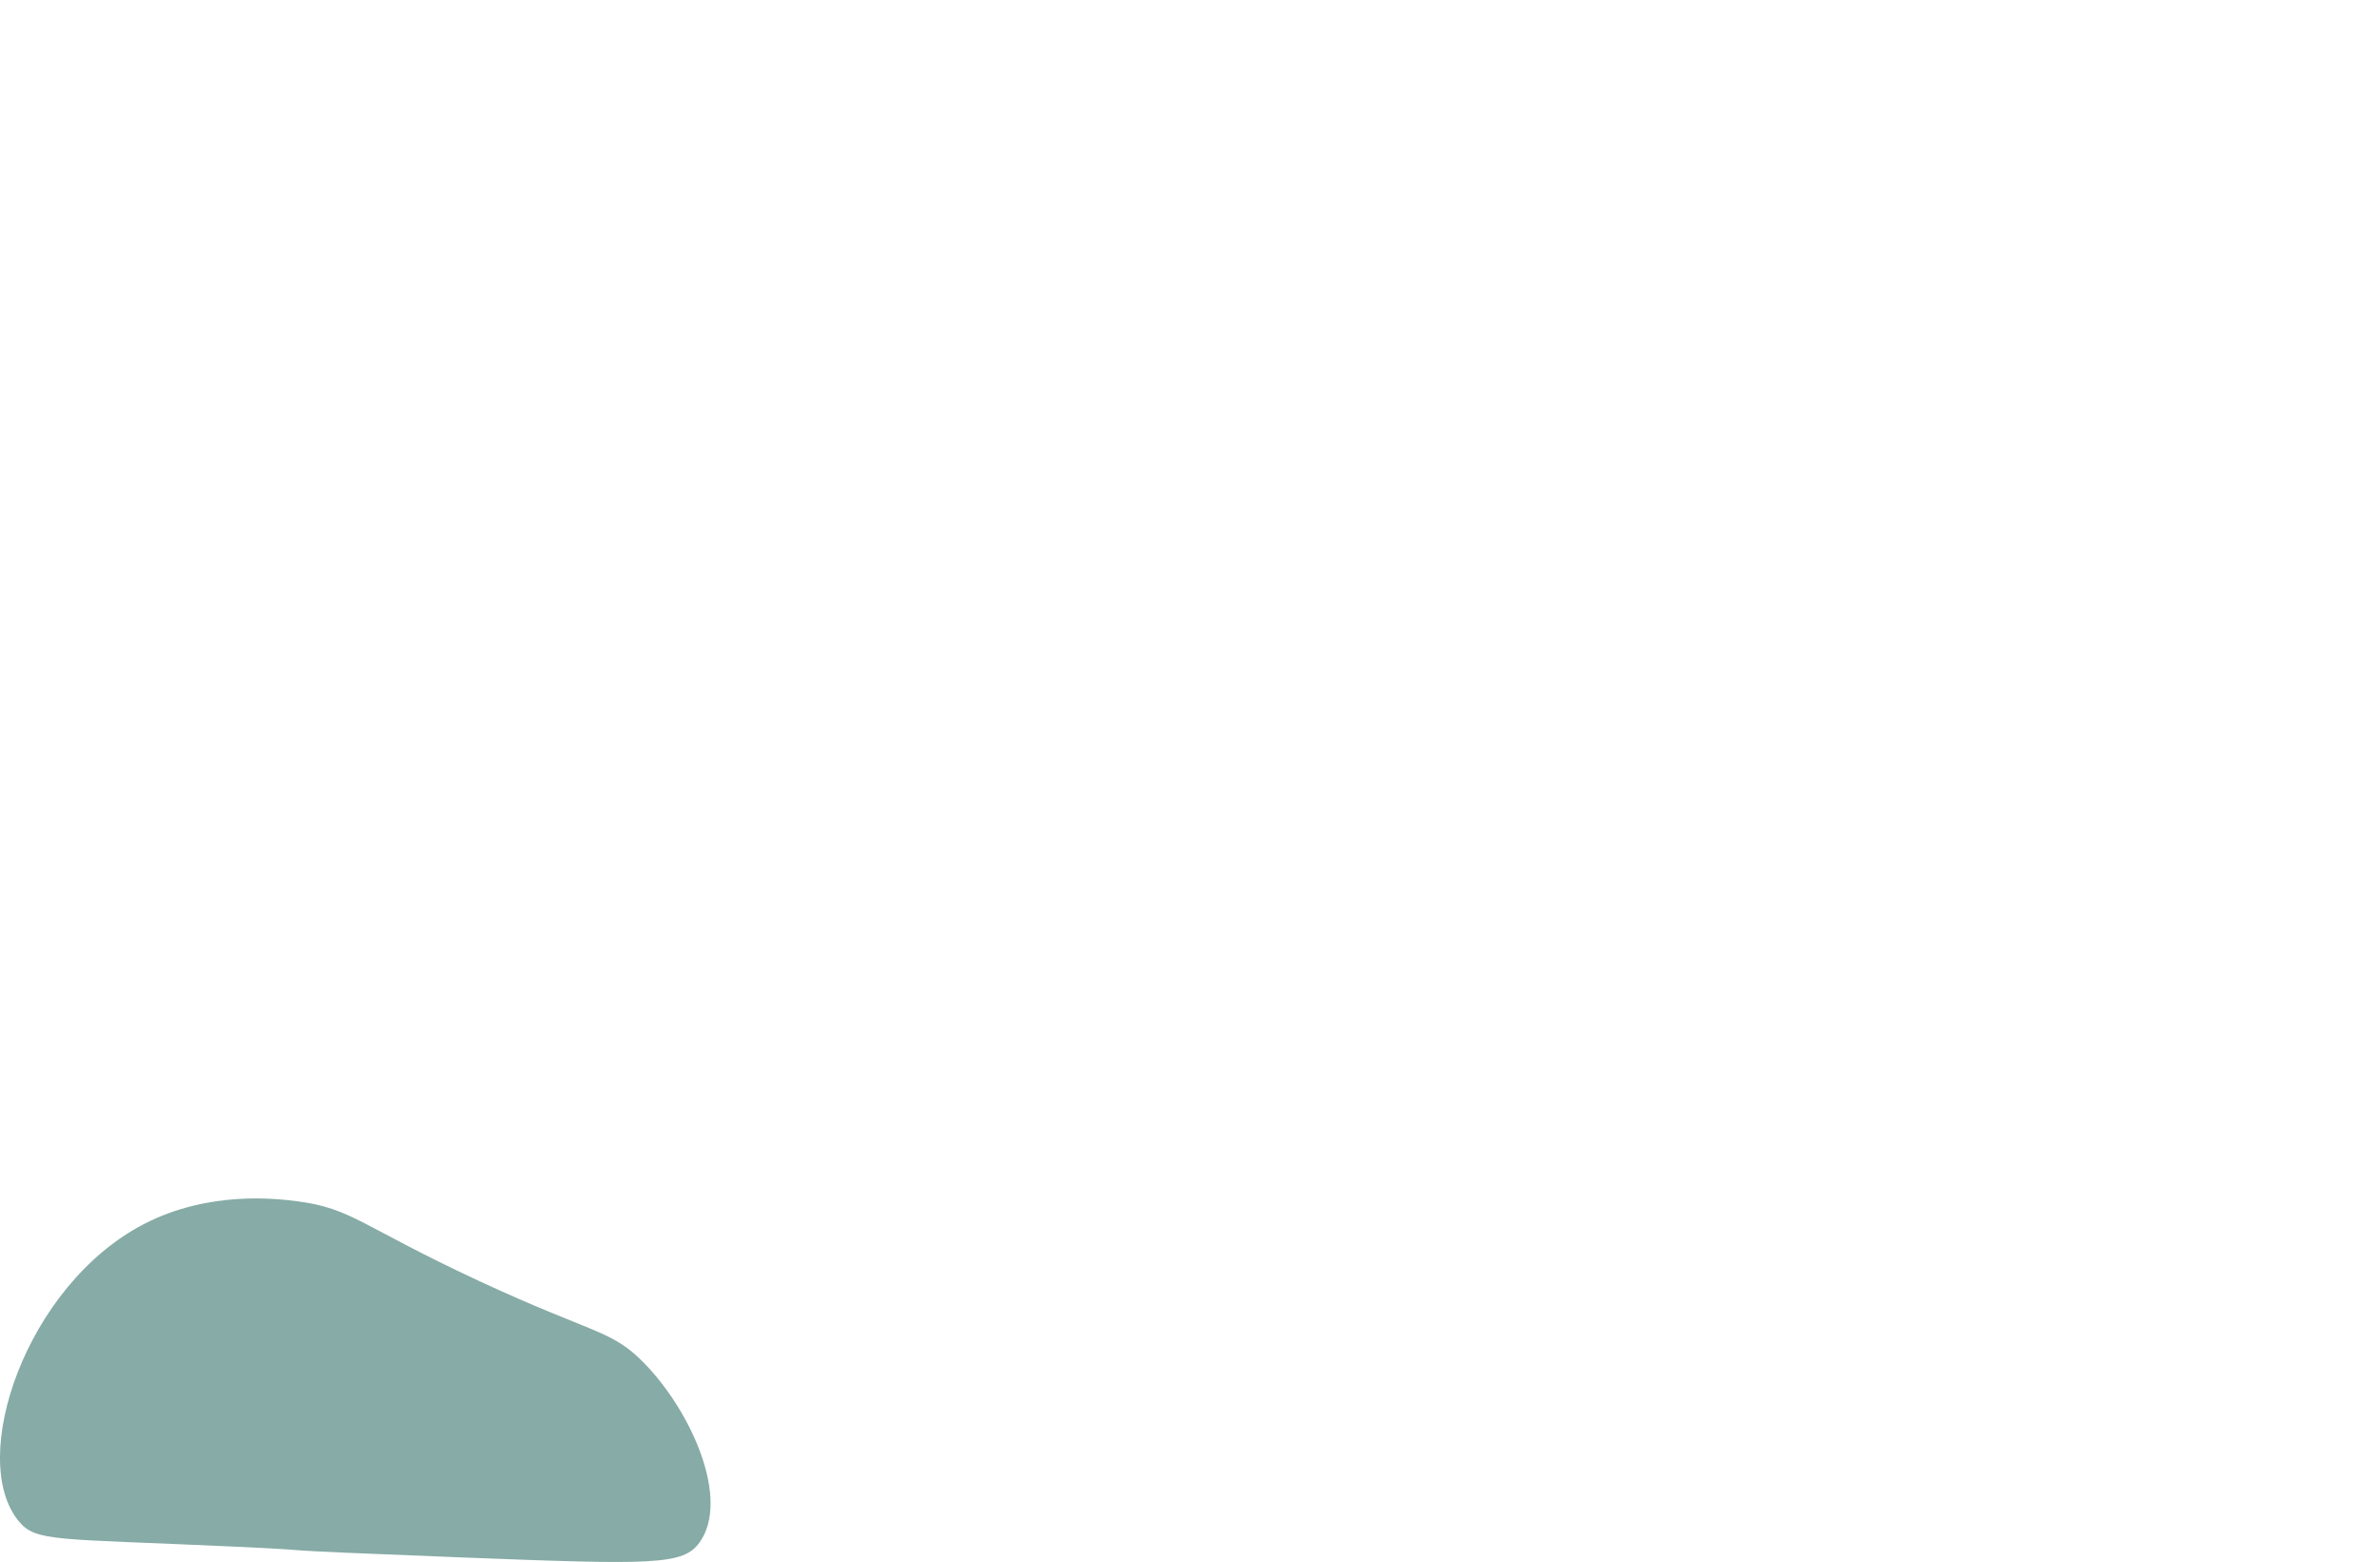
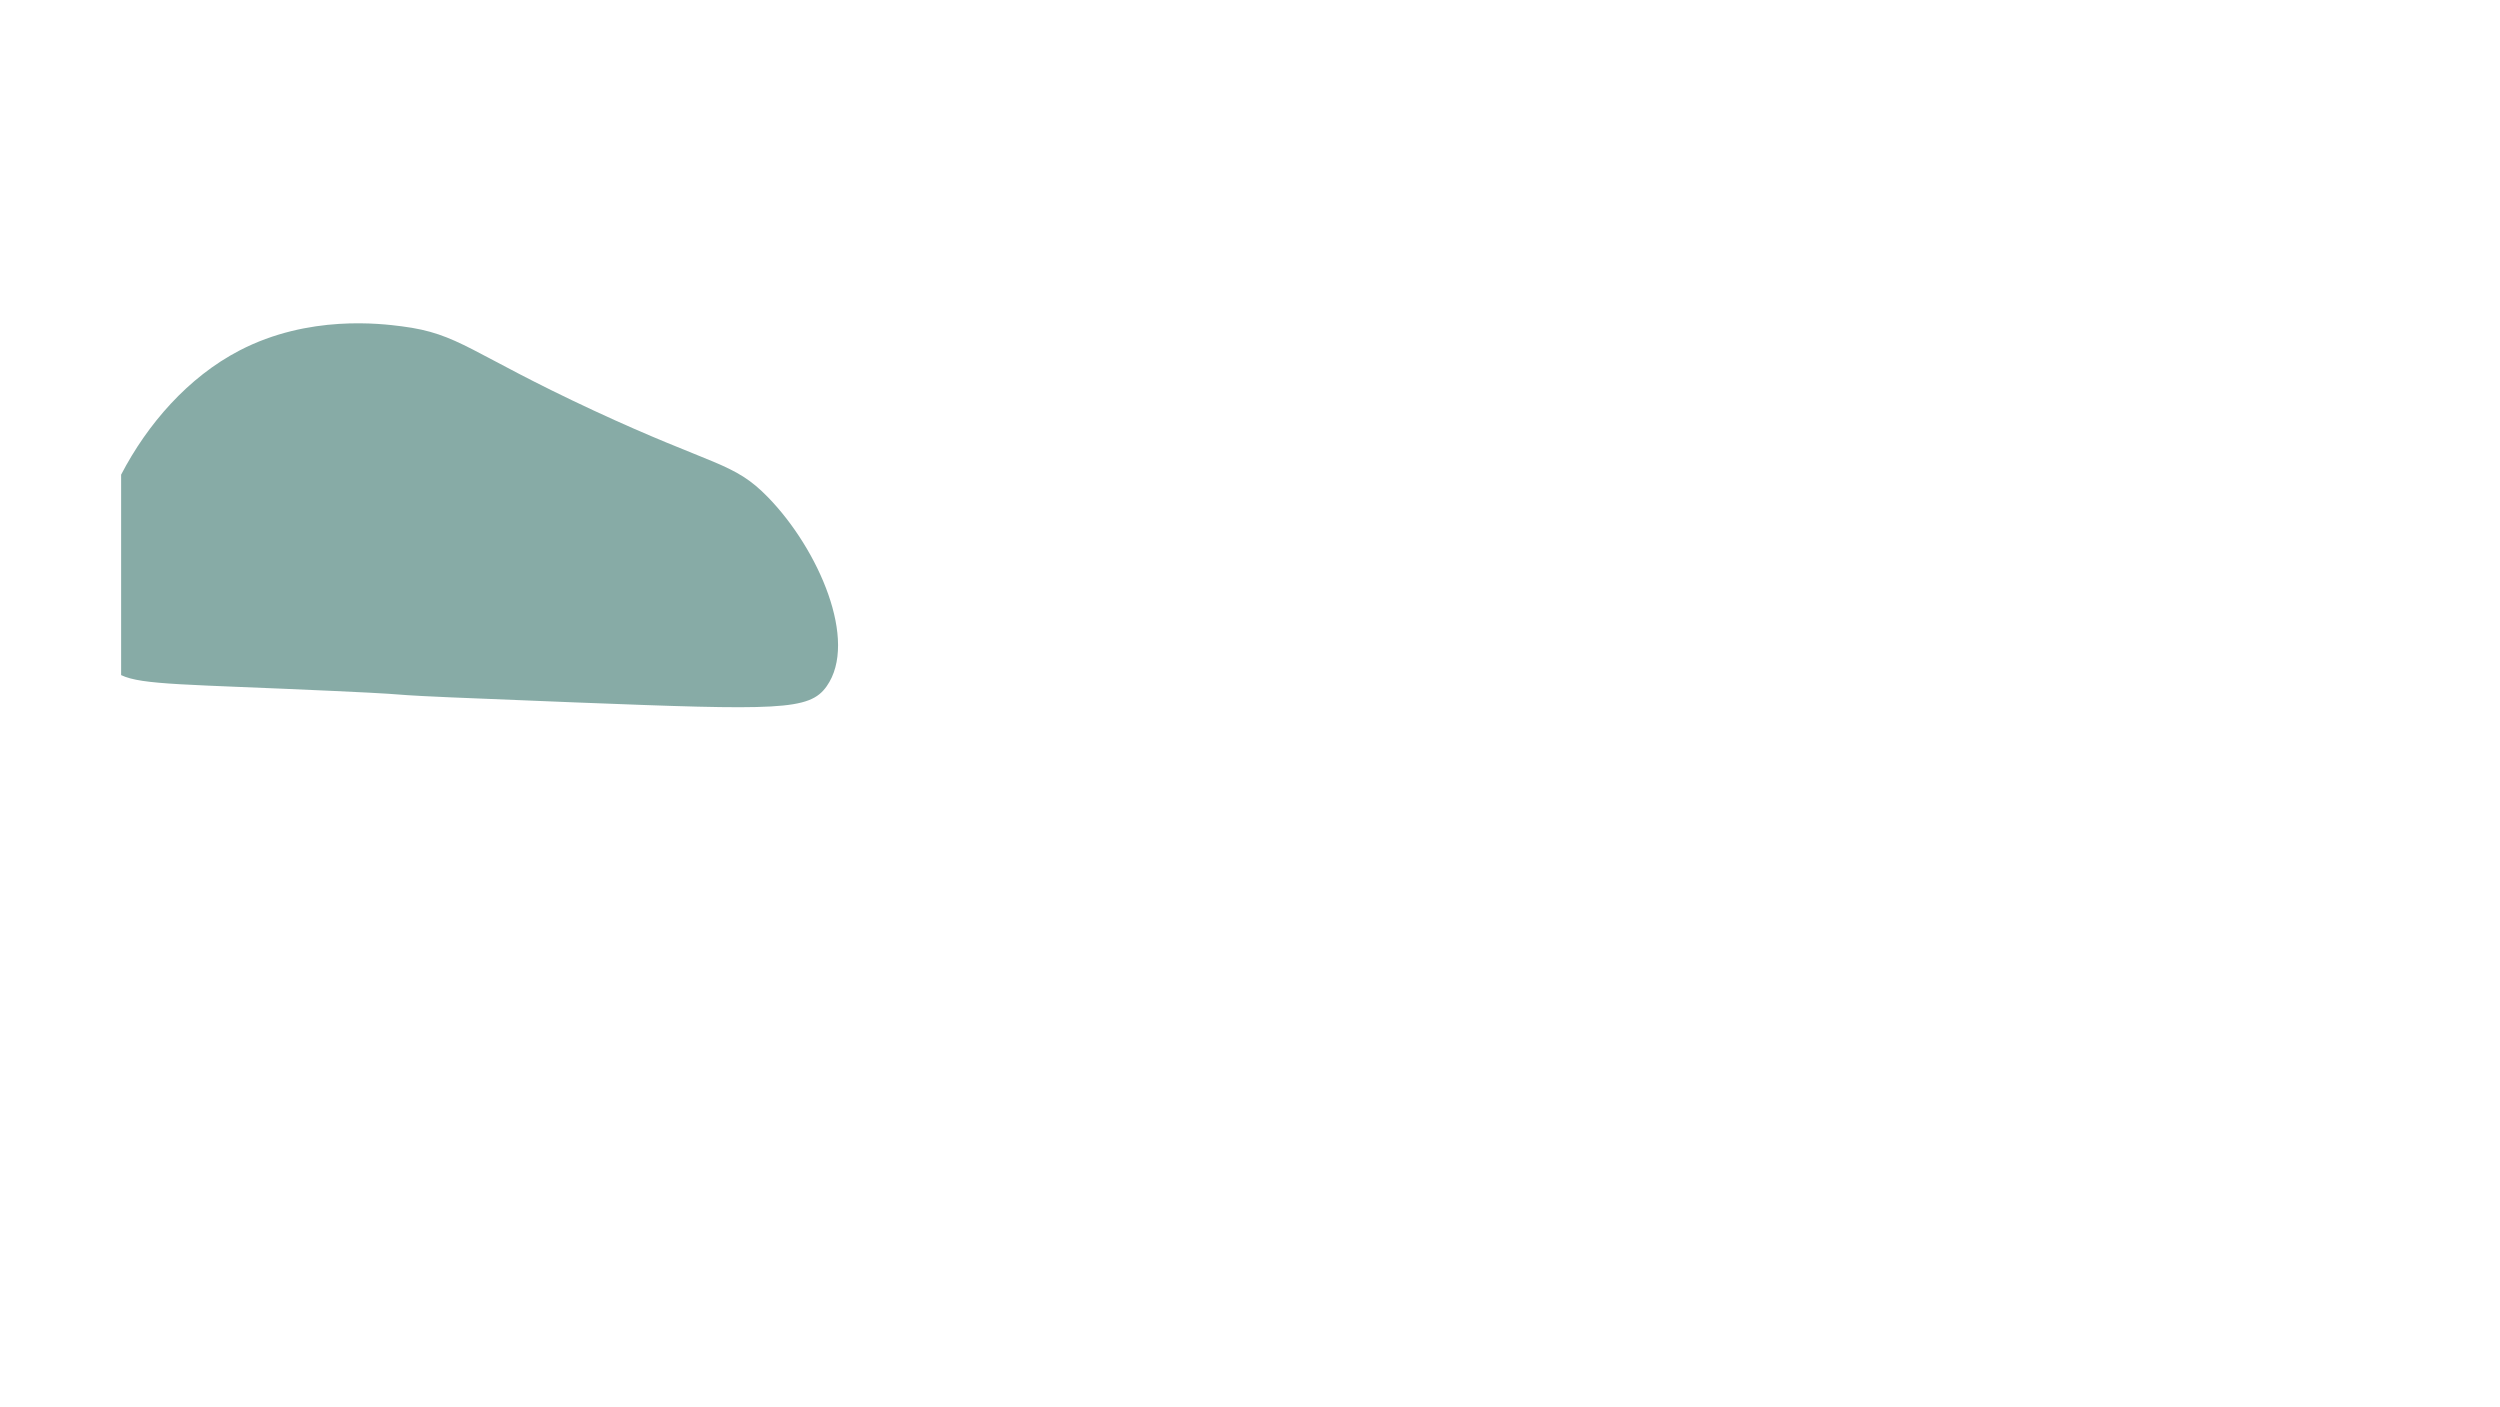
- <svg xmlns="http://www.w3.org/2000/svg" version="1.1" id="home" x="0px" y="0px" viewBox="0 0 2083.59 1367.65" style="enable-background:new 0 0 2083.59 1367.65;" xml:space="preserve">
-   <style type="text/css">
- 	.st0{fill:#87ABA6;}
- </style>
-   <path id="mtn_3" class="st0" d="M125.82,1071.87c57.47-29.86,117.43-22.21,134.39-20.05c47.99,6.12,56.07,21.85,159.08,69.75  c100.89,46.92,115.88,42.41,144.74,72.05c42.05,43.19,74.96,119.28,48.6,156.64c-14.3,20.27-39.58,19.97-209.16,13.37  c-203.03-7.91-98.7-4.82-199.93-9.49c-154.95-7.14-172.1-3.9-187.18-22.24C-28.56,1277.25,22.61,1125.5,125.82,1071.87  L125.82,1071.87z" />
+ <svg xmlns="http://www.w3.org/2000/svg" id="home_copy" viewBox="0 0 2072.73 1166">
+   <defs>
+     <style>.cls-1{fill:#87aba6;}</style>
+   </defs>
+   <path class="cls-1" d="M636.8,412.33c-28.85-29.64-43.84-25.12-144.74-72.05-103.01-47.91-111.08-63.63-159.08-69.75-16.96-2.16-76.92-9.81-134.39,20.05-42.65,22.16-76.4,61.08-98.17,102.97v166.18c17.43,8.31,54.08,7.51,175.88,13.12,101.23,4.66-3.1,1.58,199.93,9.49,169.58,6.6,194.86,6.91,209.16-13.37,26.36-37.36-6.55-113.45-48.6-156.64Z" />
</svg>
